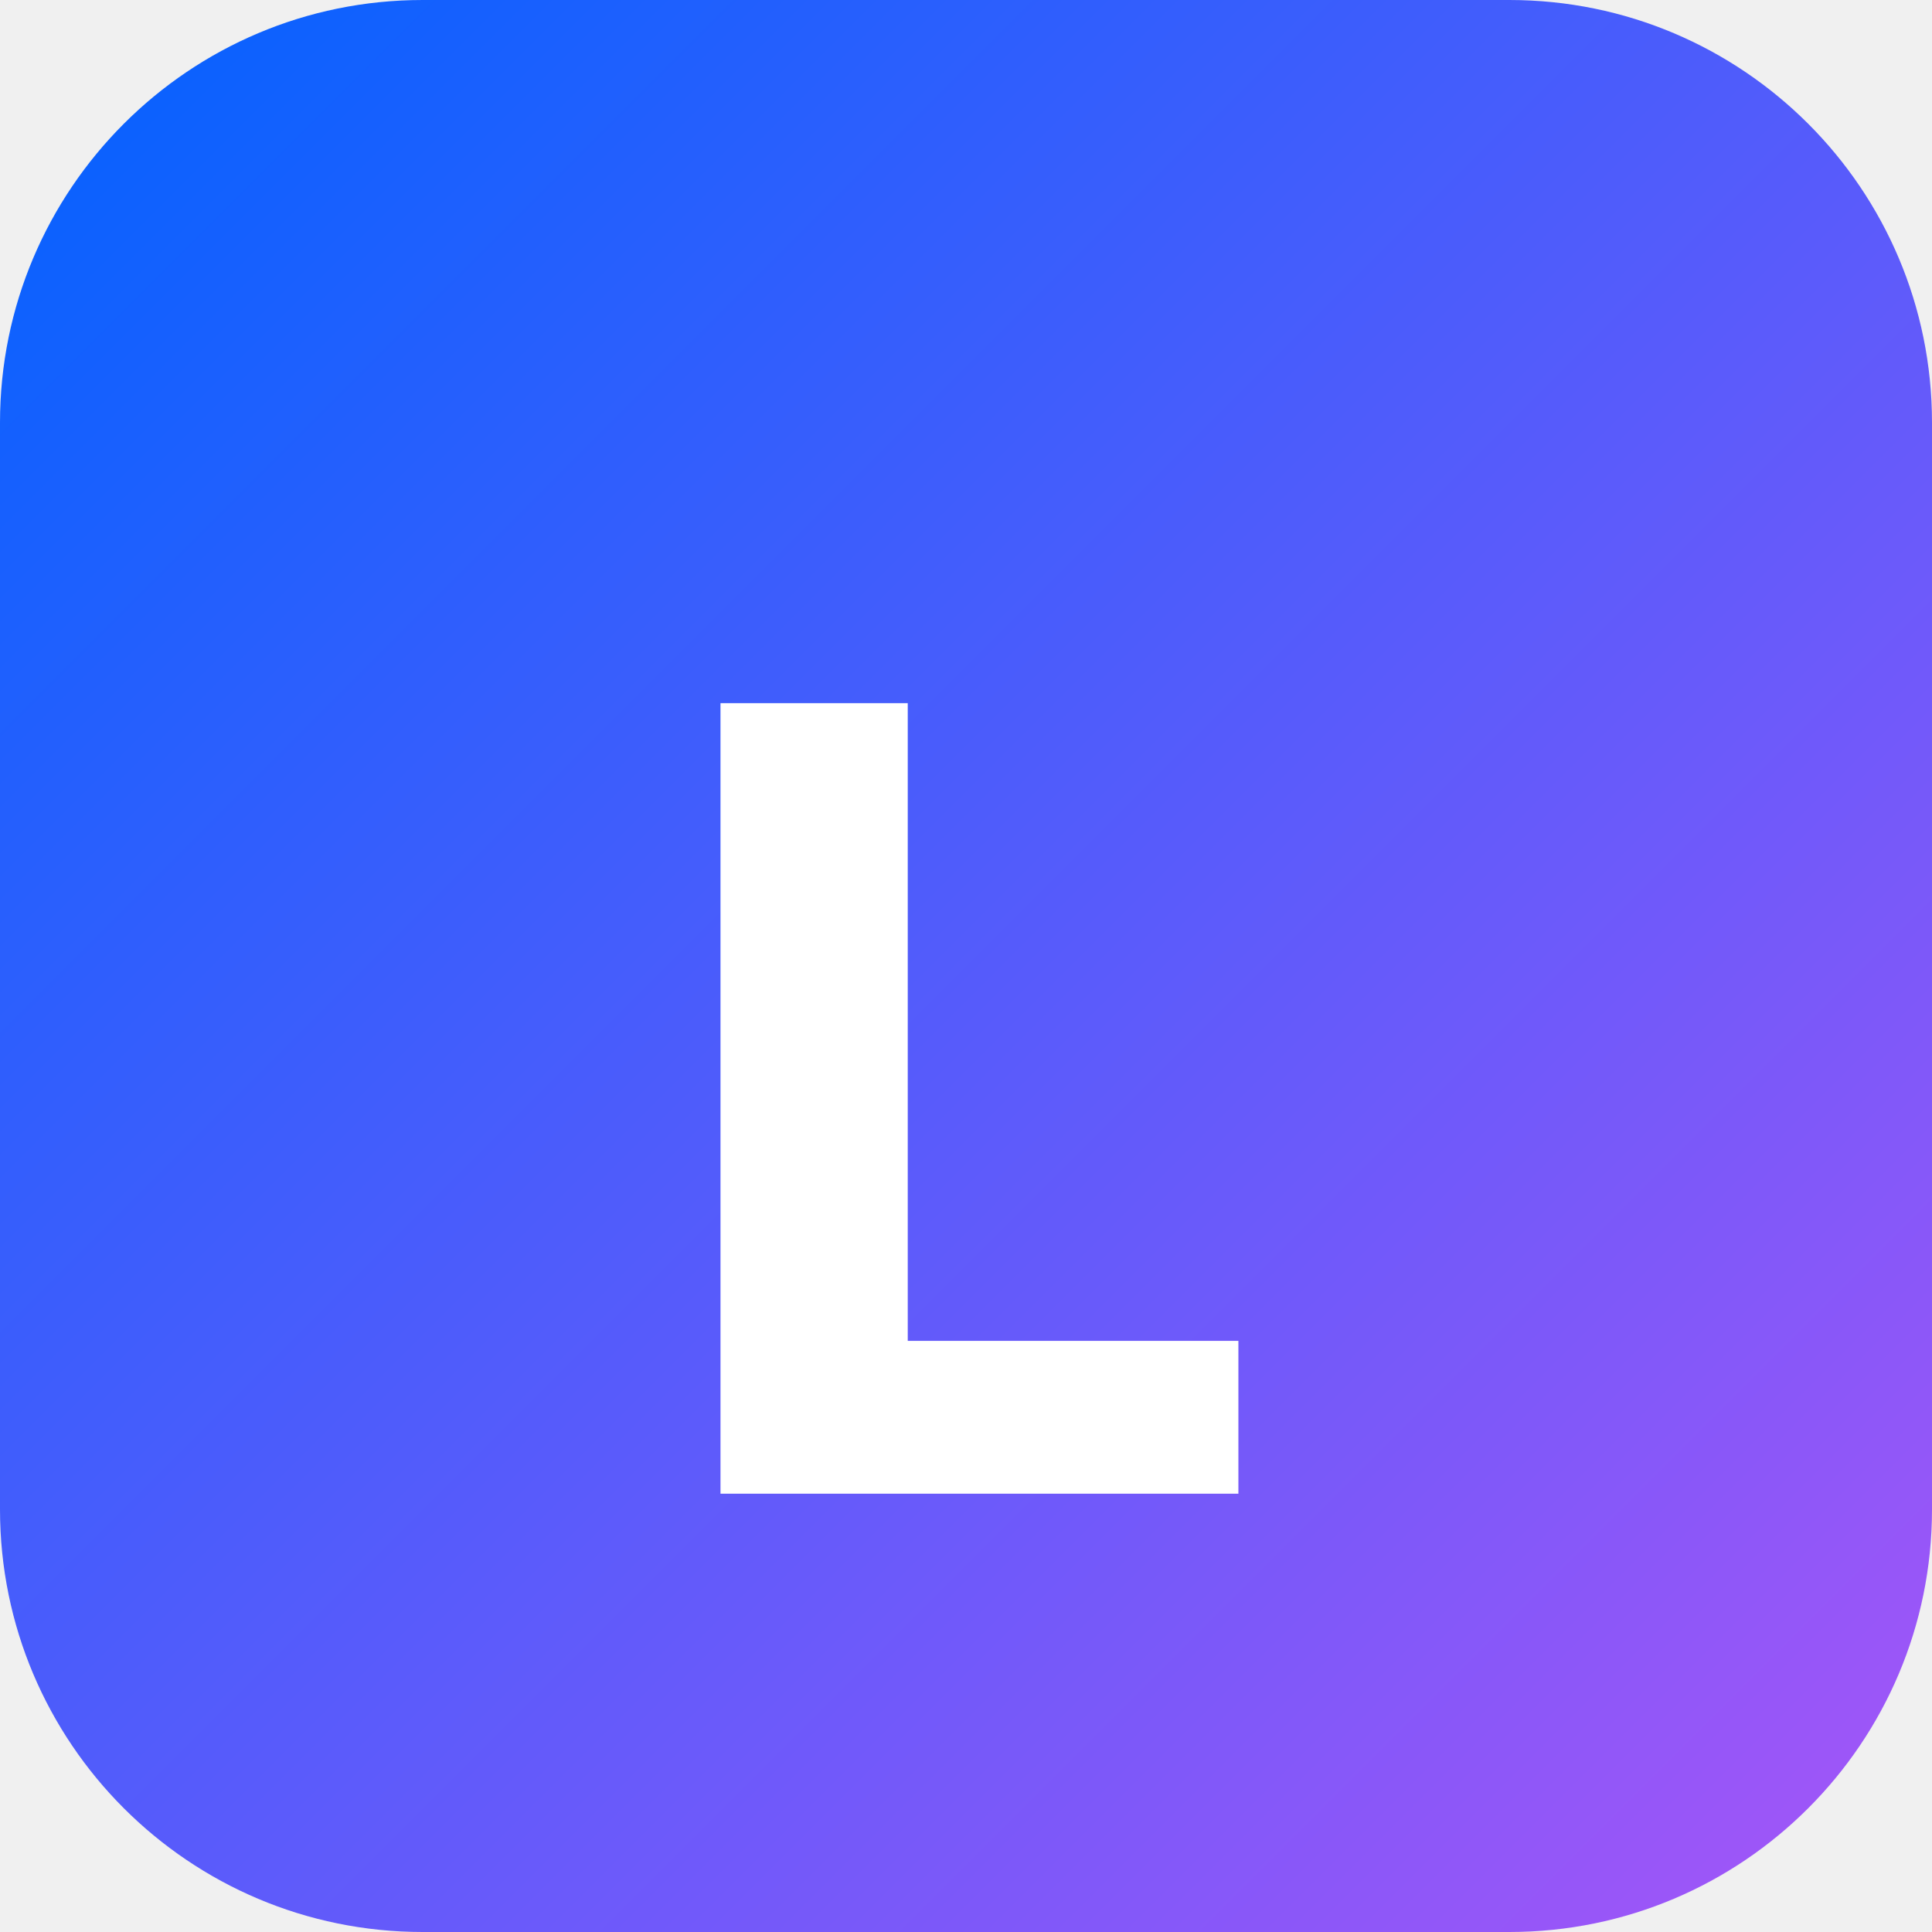
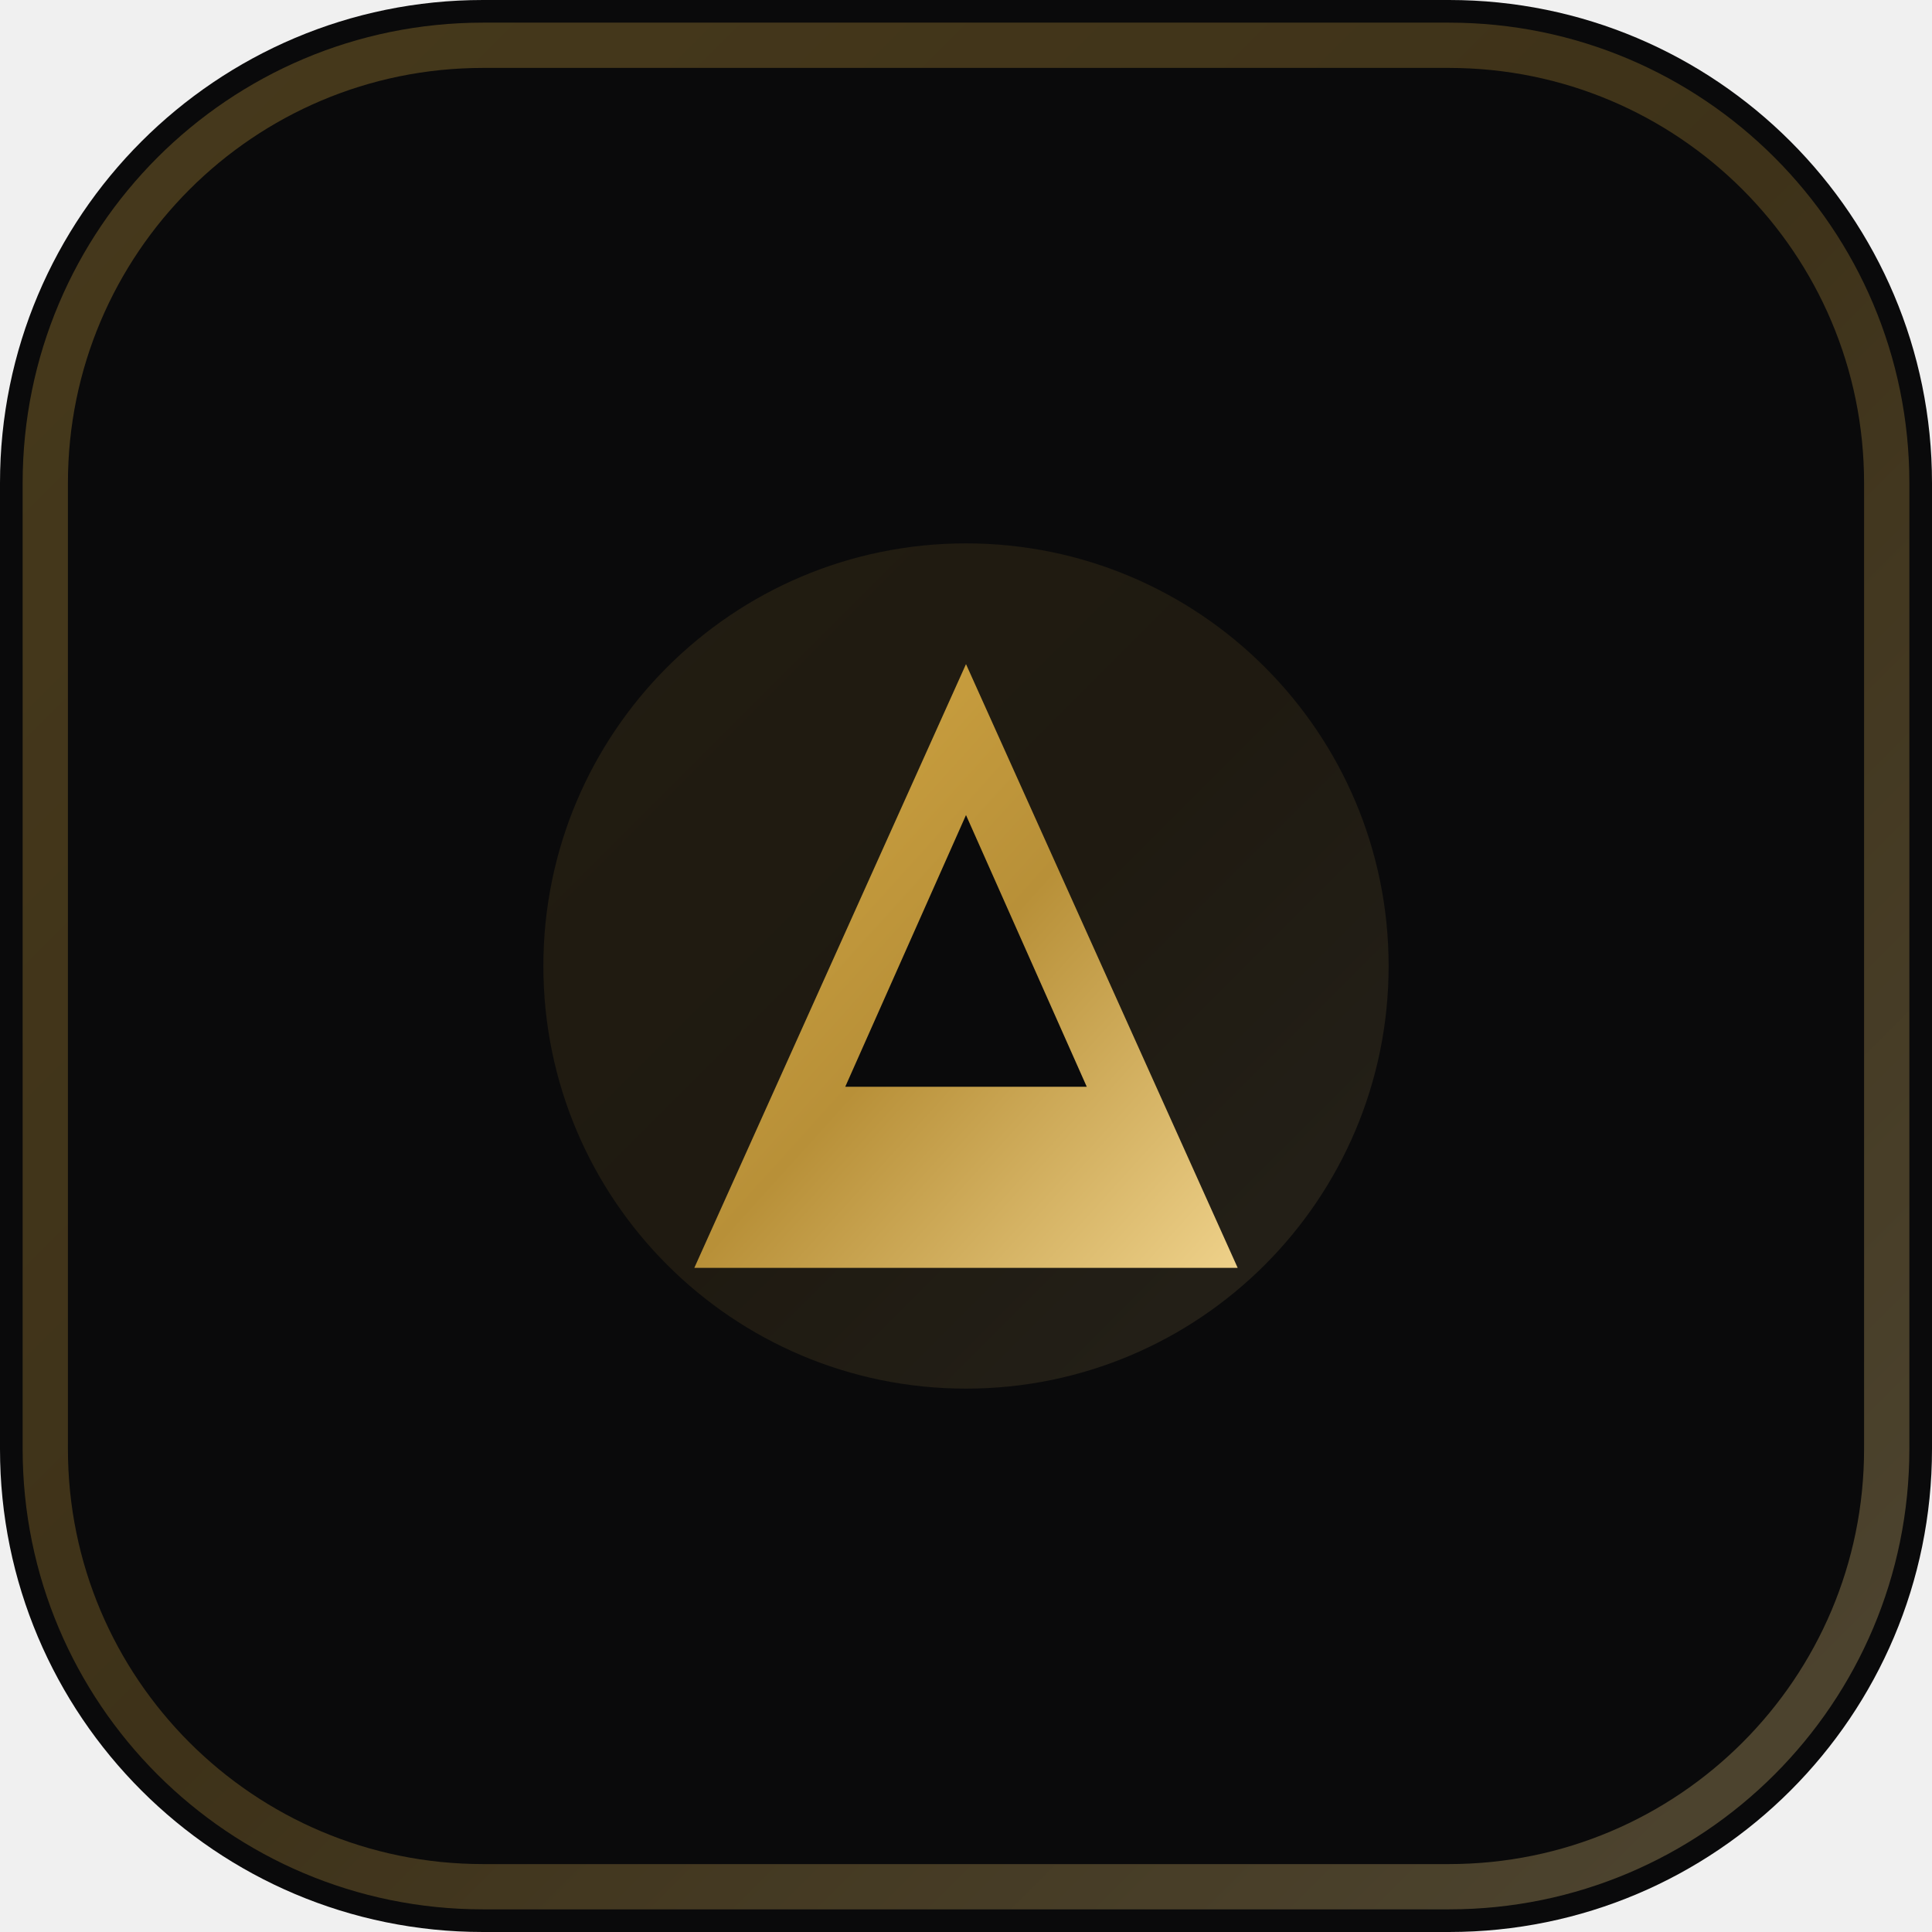
<svg xmlns="http://www.w3.org/2000/svg" viewBox="0 0 64 64" fill="none">
  <defs>
-     <linearGradient id="grad1" x1="0%" y1="0%" x2="100%" y2="100%">
-       <stop offset="0%" style="stop-color:#0062ff;stop-opacity:1" />
-       <stop offset="100%" style="stop-color:#a855f7;stop-opacity:1" />
+     <linearGradient id="g" x1="0%" y1="0%" x2="100%" y2="100%">
+       <stop offset="0%" stop-color="#d4a843" />
+       <stop offset="50%" stop-color="#b89038" />
+       <stop offset="100%" stop-color="#eed18a" />
    </linearGradient>
  </defs>
-   <rect width="64" height="64" rx="14" fill="url(#grad1)" />
-   <text x="50%" y="56%" dominant-baseline="middle" text-anchor="middle" font-family="Inter, sans-serif" font-weight="800" font-size="36" fill="white">L</text>
+   <rect width="64" height="64" rx="16" fill="#0a0a0b" />
+   <rect x="1.5" y="1.5" width="61" height="61" rx="14.5" stroke="url(#g)" stroke-width="1.5" opacity="0.3" />
+   <circle cx="32" cy="32" r="14" fill="url(#g)" opacity="0.12" />
+   <path d="M23 42 L32 22 L41 42 Z" fill="url(#g)" />
+   <path d="M28 36 L32 27 L36 36 Z" fill="#0a0a0b" />
</svg>
